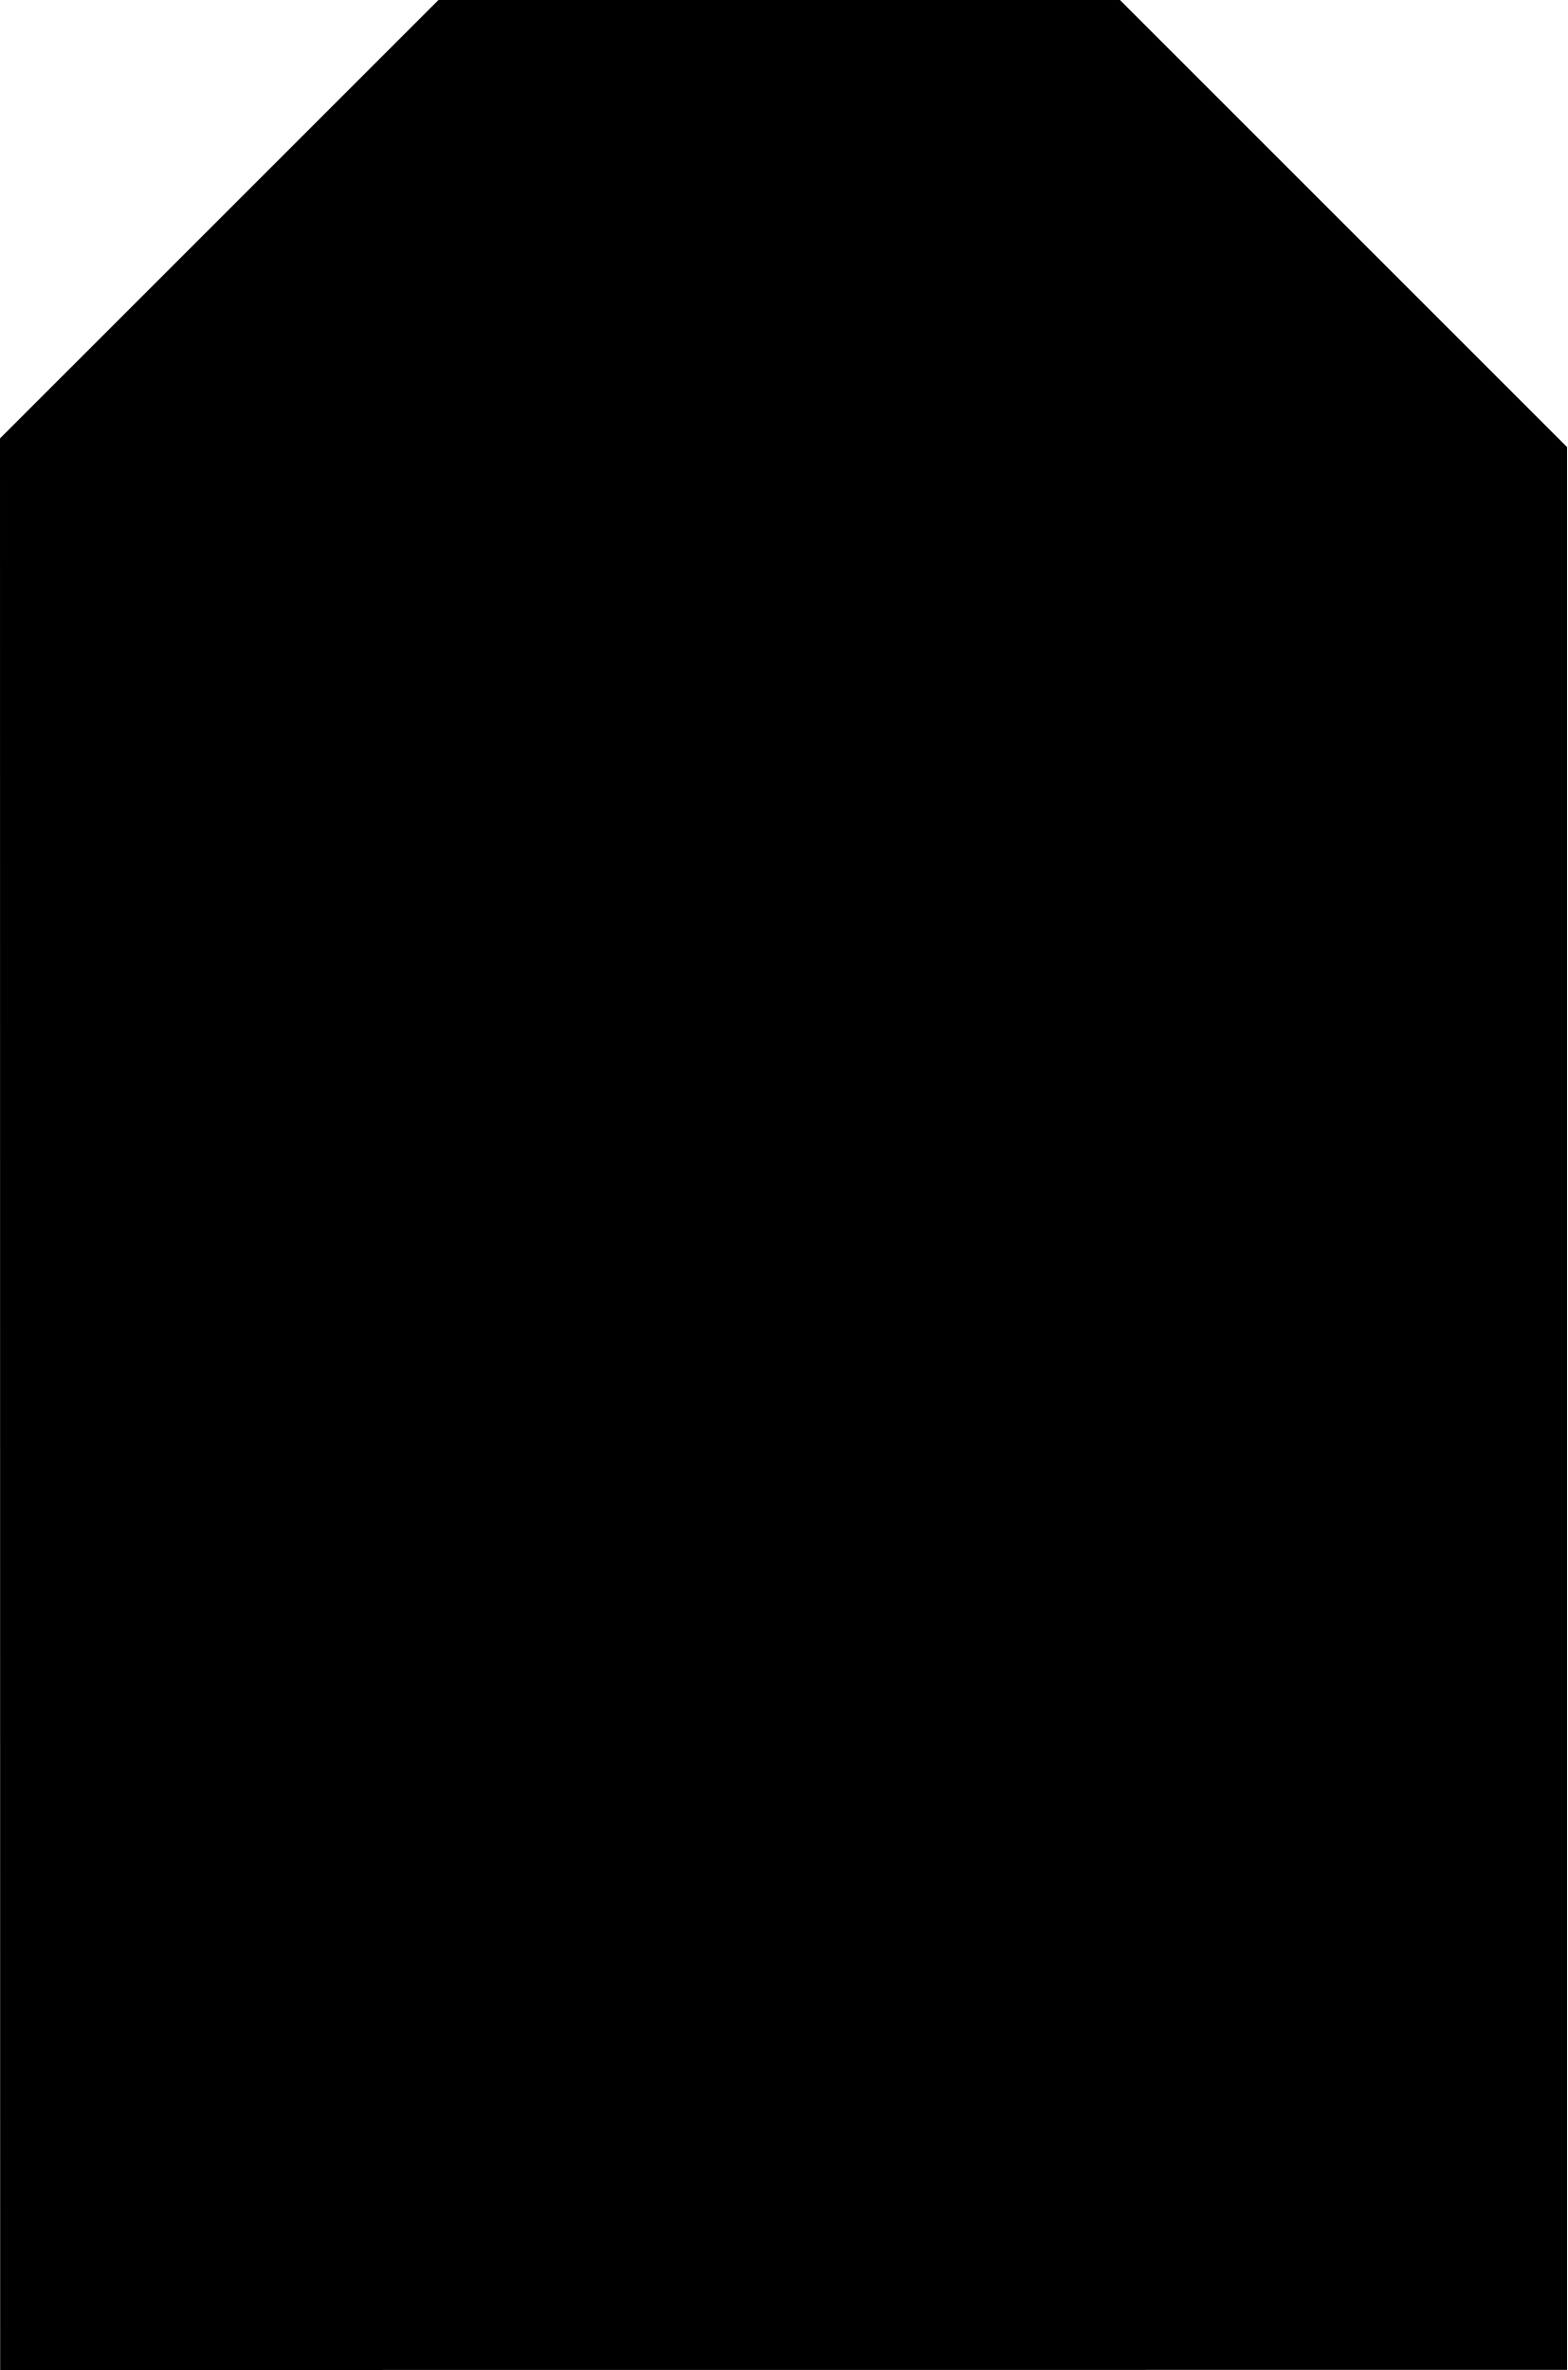
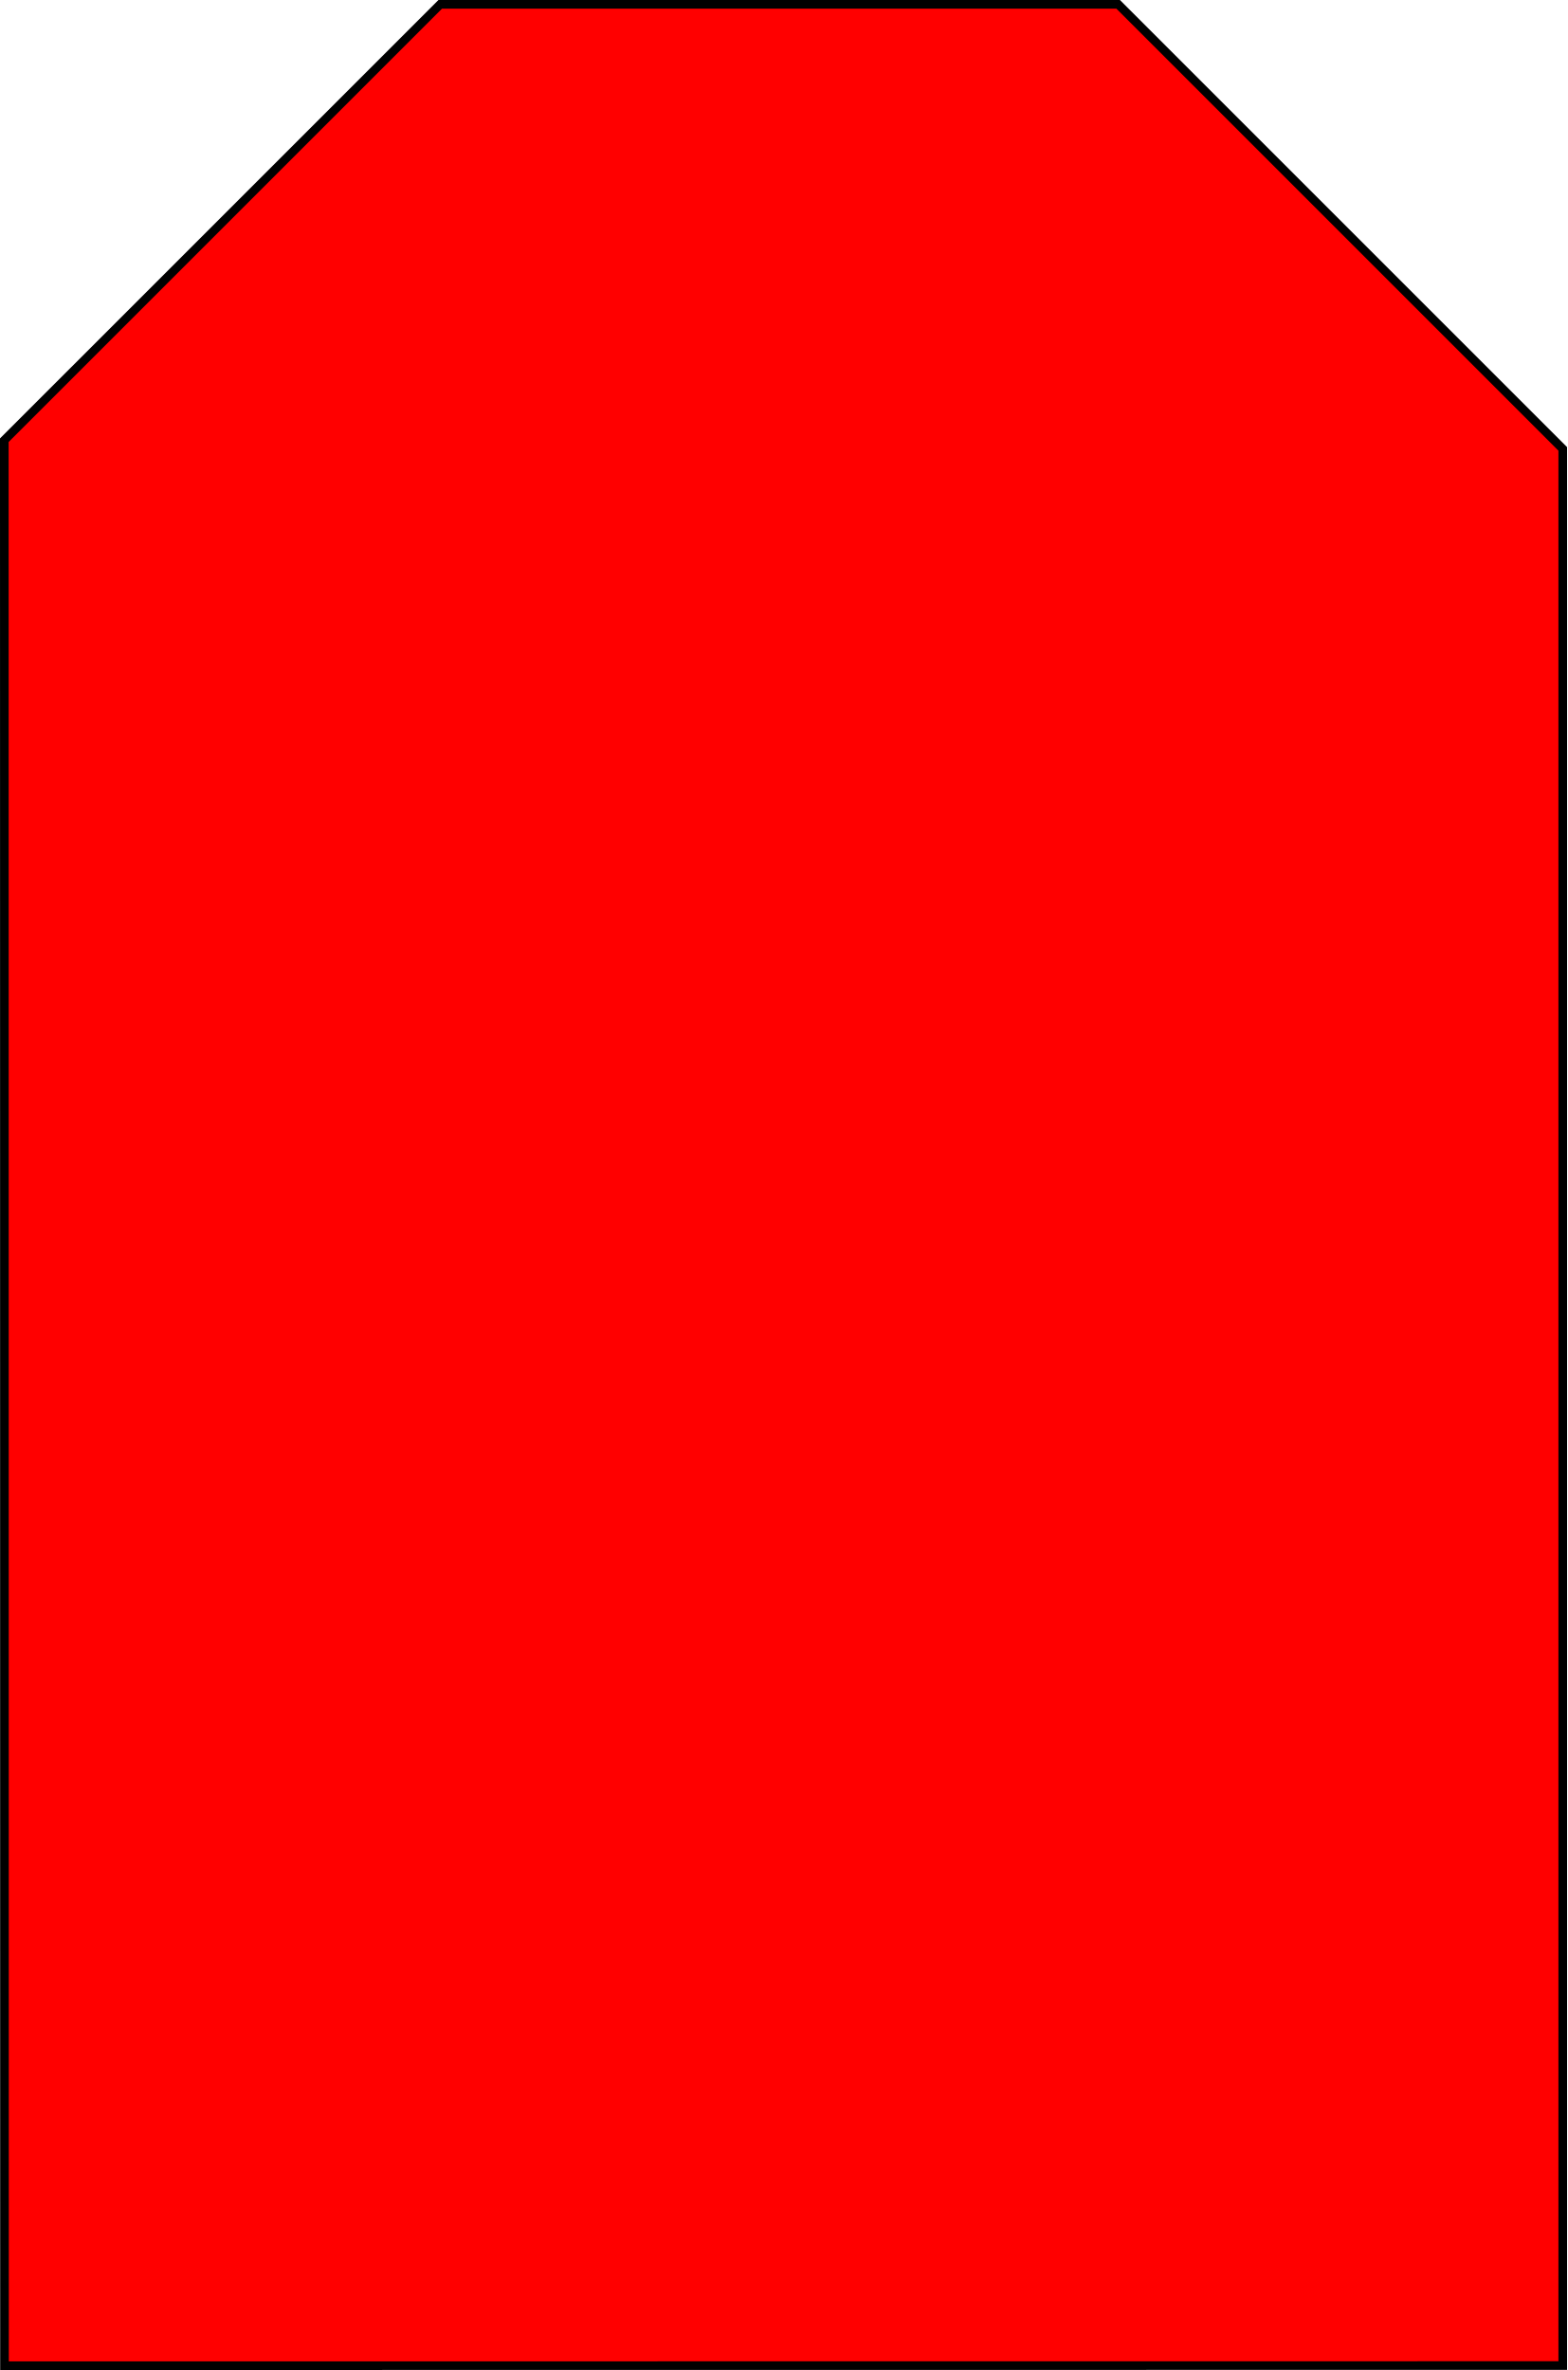
<svg xmlns="http://www.w3.org/2000/svg" viewBox="0 0 363 549">
  <defs>
    <style>
      .BasicTag {
        stroke:#000;
-         fill:#000;
+         fill:red;
        stroke-miterlimit:10;
        stroke-width:2px;
      }
    </style>
  </defs>
  <g class="BasicTag">
    <polygon points="362 547.97 362 103.98 259.01 1 101.98 1 1 101.97 1.04 548 362 547.97" />
  </g>
</svg>
